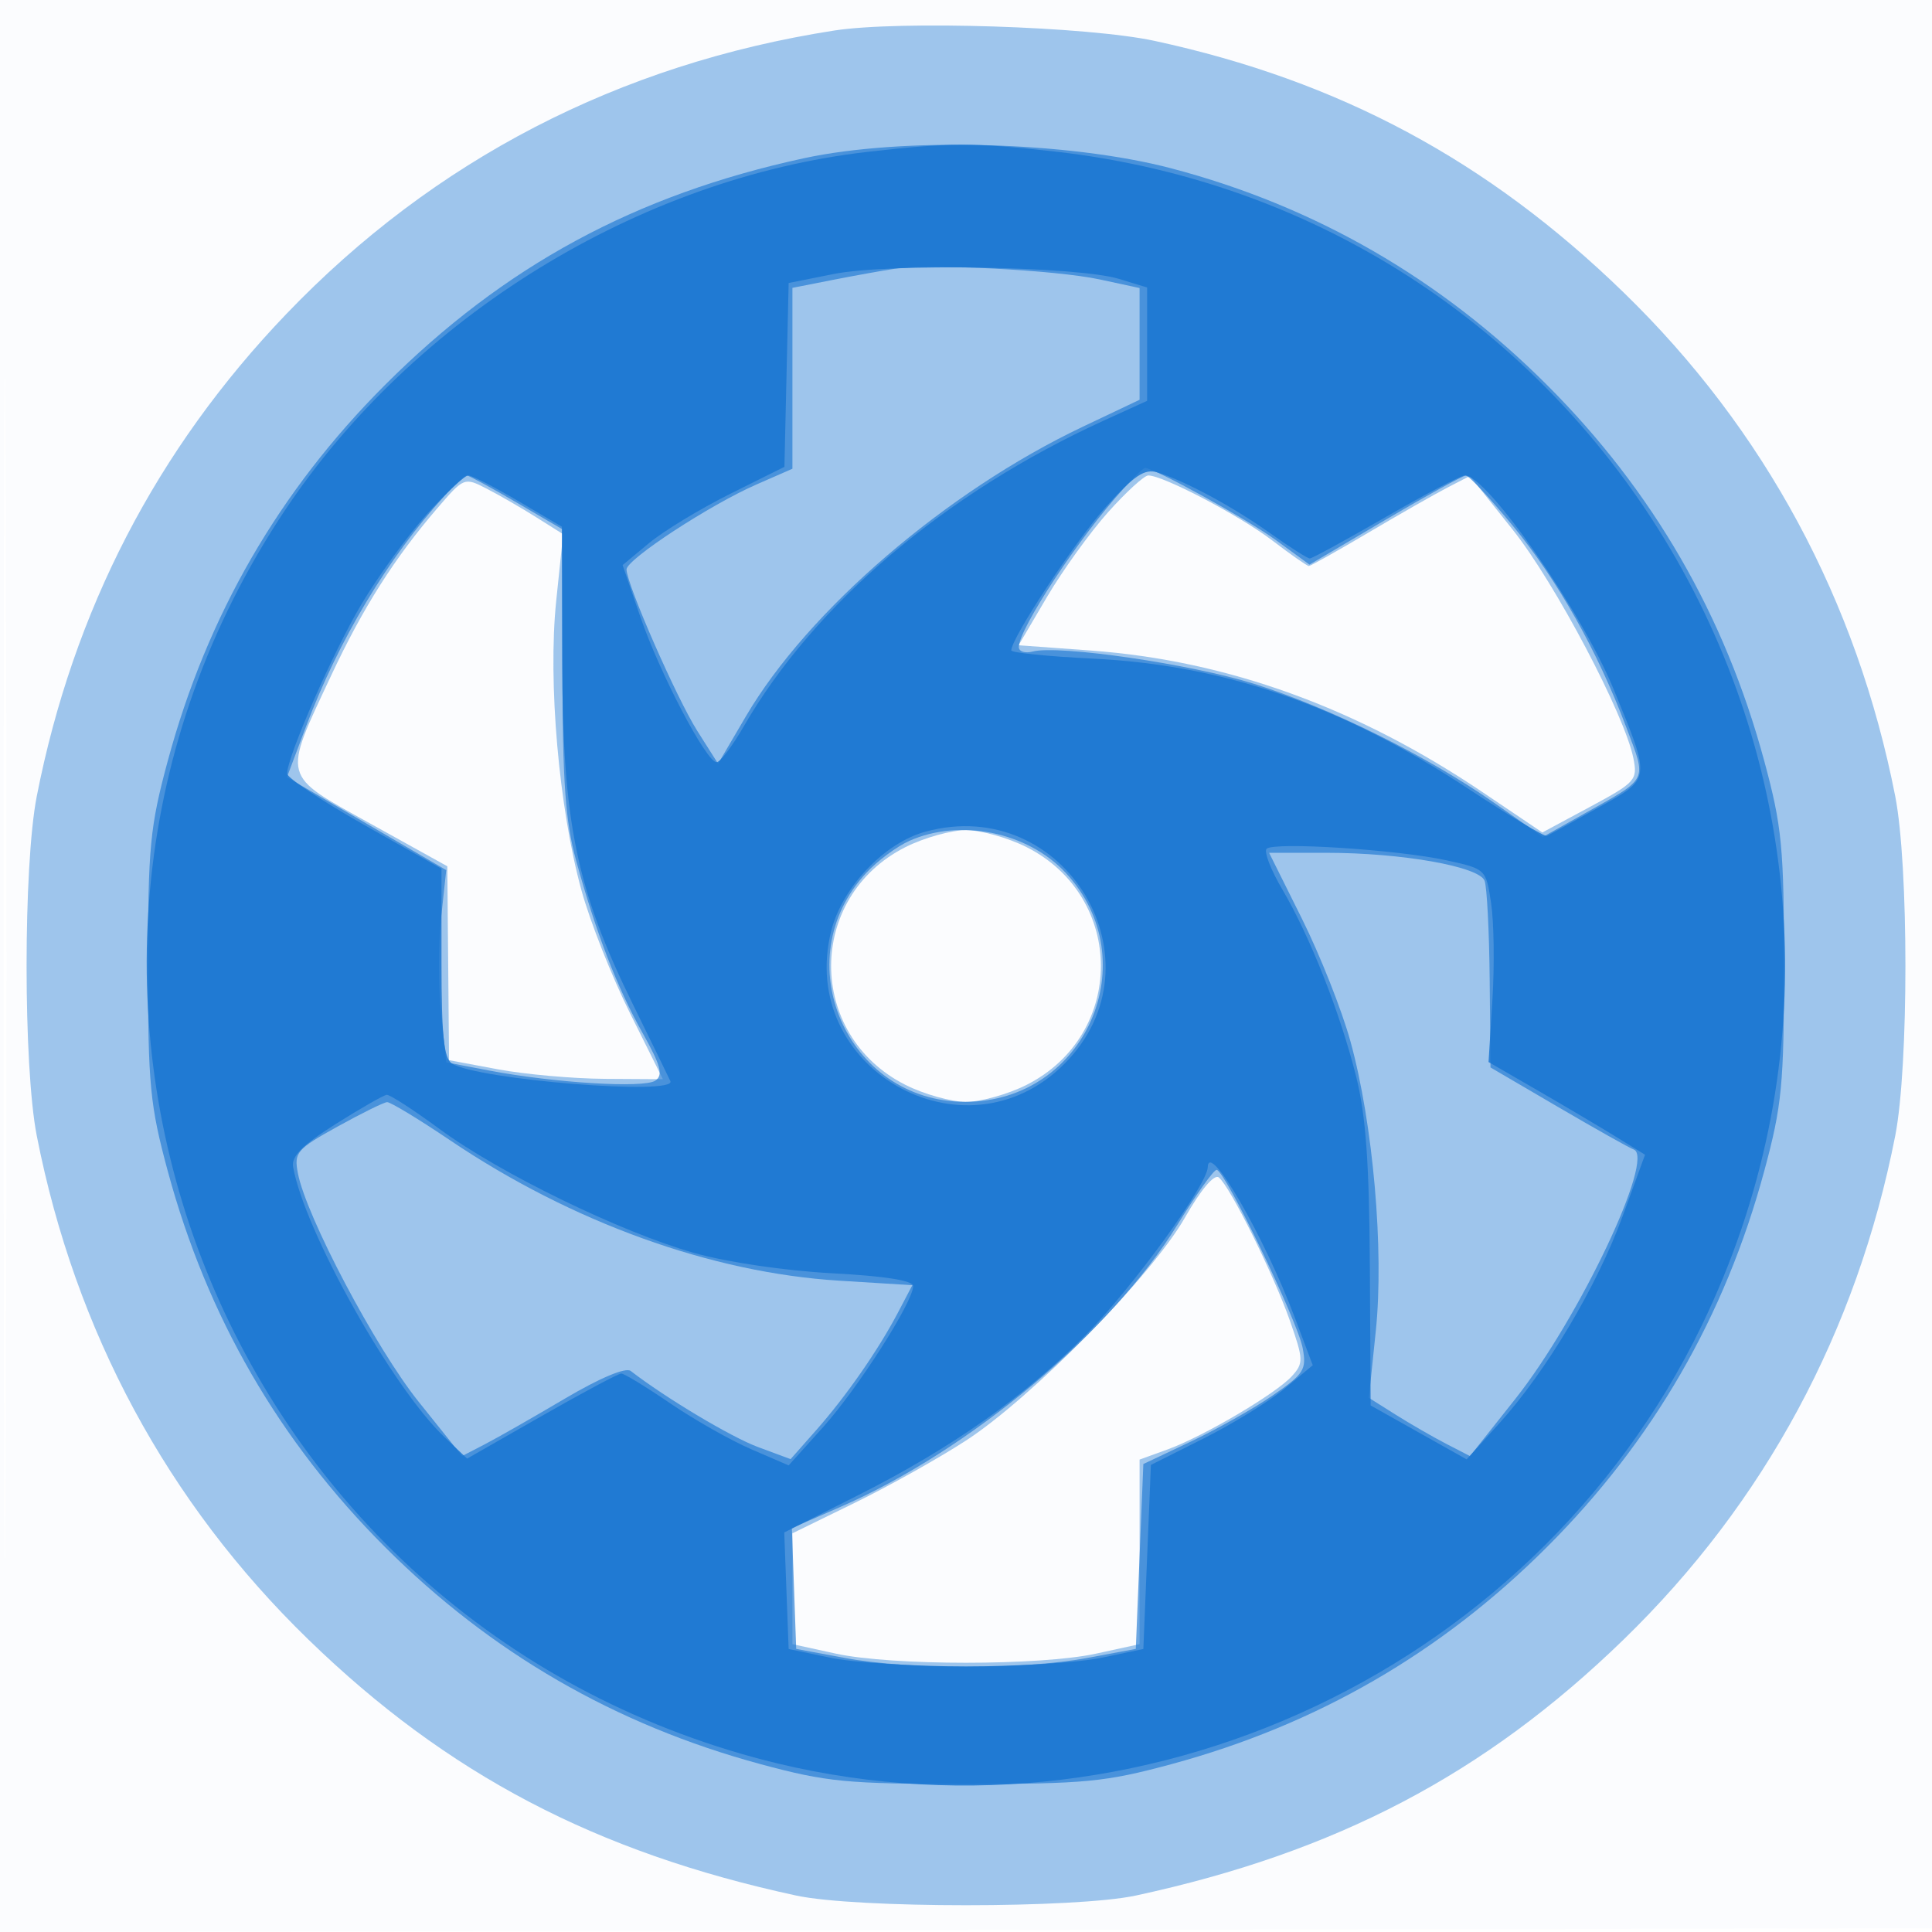
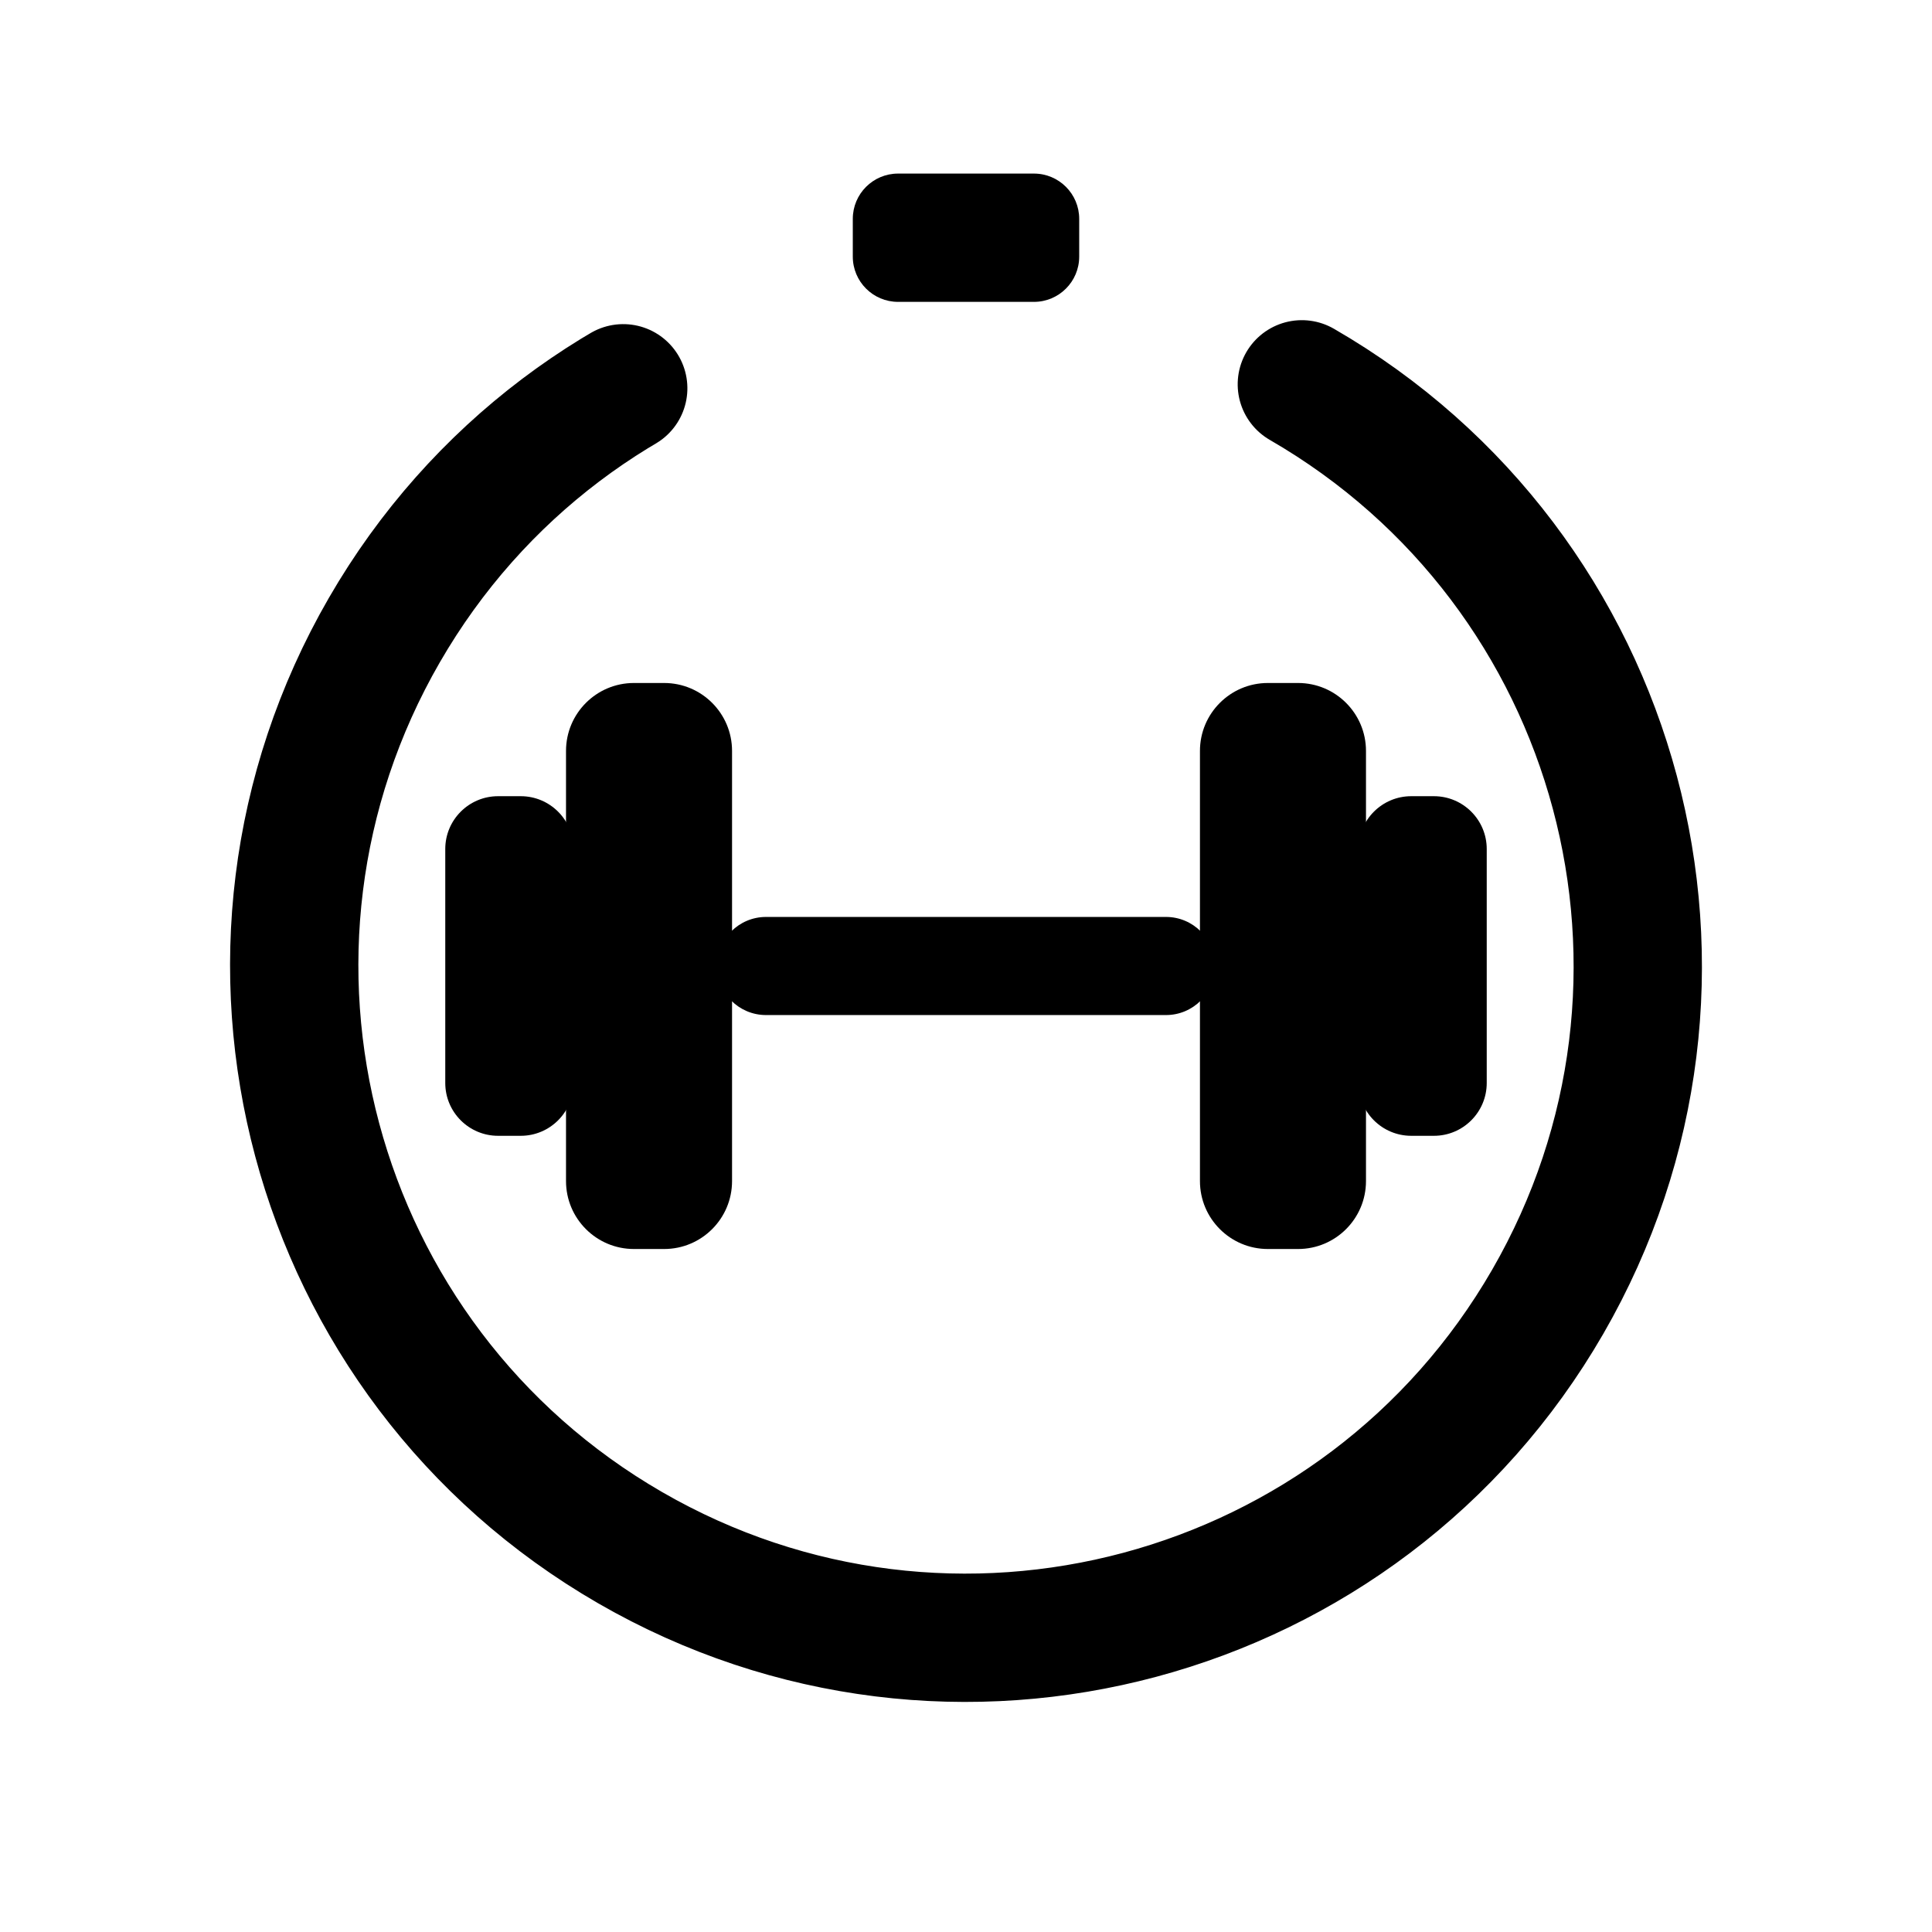
- <svg xmlns="http://www.w3.org/2000/svg" width="256" height="256">
-   <path fill-opacity=".016" d="M0 128.004v128.004l128.25-.254 128.25-.254.254-127.75L257.008 0H0v128.004m.485.496c0 70.4.119 99.053.265 63.672.146-35.38.146-92.98 0-128C.604 29.153.485 58.1.485 128.5" fill="#1976D2" fill-rule="evenodd" />
-   <path fill-opacity=".414" d="M110.5 4.051C82.037 8.492 57.508 21.188 37.936 41.608 20.753 59.537 9.701 80.895 4.873 105.5c-1.801 9.181-1.801 35.819 0 45 5.086 25.923 17.318 48.612 35.98 66.739 18.375 17.848 38.091 28.197 64.647 33.931 7.912 1.708 37.088 1.708 45 0 26.556-5.734 46.272-16.083 64.647-33.931 18.662-18.127 30.894-40.816 35.98-66.739 1.801-9.181 1.801-35.819 0-45-5.086-25.923-17.318-48.612-35.98-66.739-18.016-17.5-37.679-28.049-62.147-33.342-8.851-1.915-33.839-2.719-42.5-1.368M57.937 67.355c-5.675 6.602-9.848 13.179-14.046 22.136-6.475 13.818-6.675 13.065 5.205 19.652l10.177 5.643.114 12.846.113 12.847 6.5 1.214c3.575.667 9.951 1.235 14.169 1.26l7.669.047-4.359-8.75c-2.397-4.812-5.289-12.125-6.425-16.25-2.998-10.886-4.465-27.659-3.355-38.358l.919-8.858-3.559-2.242c-1.957-1.233-4.909-2.936-6.559-3.786-2.978-1.534-3.026-1.515-6.563 2.599m88.906.496c-2.389 2.669-6.038 7.731-8.111 11.25l-3.767 6.399 9.58.7c18.028 1.316 35.321 7.575 51.975 18.814l7.848 5.295 6.334-3.404c6.009-3.23 6.304-3.56 5.738-6.405-1.147-5.77-10.374-23.254-15.998-30.312l-5.672-7.12-3.002 1.552c-1.651.854-6.361 3.538-10.467 5.966-4.107 2.428-7.65 4.414-7.875 4.414-.225 0-2.416-1.532-4.869-3.404-4.319-3.297-14.43-8.596-16.402-8.596-.533 0-2.924 2.183-5.312 4.851M119.97 112.25c-13.123 6.629-13.123 24.871 0 31.5 2.45 1.238 6.063 2.25 8.03 2.25 1.967 0 5.58-1.012 8.03-2.25 13.123-6.629 13.123-24.871 0-31.5-2.45-1.237-6.063-2.25-8.03-2.25-1.967 0-5.58 1.013-8.03 2.25M157 161.354c-4.352 7.642-20.272 23.85-29 29.524-3.575 2.325-10.213 6.041-14.75 8.26l-8.25 4.033V217.858l5.75 1.254c7.405 1.615 27.095 1.615 34.5 0l5.75-1.254v-24.456l3.648-1.32c4.794-1.733 14.437-7.412 16.54-9.741 1.553-1.719 1.535-2.204-.269-7.341-2.19-6.233-7.905-17.753-9.416-18.979-.608-.493-2.383 1.609-4.503 5.333" fill="#1976D2" fill-rule="evenodd" />
-   <path fill-opacity=".633" d="M106.5 20.973c-22.292 4.83-39.705 14.257-55.488 30.039-14.029 14.03-23.57 30.536-28.774 49.782-2.363 8.739-2.625 11.45-2.625 27.206s.262 18.467 2.625 27.206c5.204 19.246 14.745 35.752 28.774 49.782 14.03 14.029 30.536 23.57 49.782 28.774 8.739 2.363 11.45 2.625 27.206 2.625s18.467-.262 27.206-2.625c19.246-5.204 35.752-14.745 49.782-28.774 14.029-14.03 23.57-30.536 28.774-49.782 2.363-8.739 2.625-11.45 2.625-27.206s-.262-18.467-2.625-27.206c-5.204-19.246-14.745-35.752-28.774-49.782-14.091-14.09-30.744-23.693-49.782-28.705-13.549-3.567-35.609-4.171-48.706-1.334m12 14.646c-1.65.25-5.362.92-8.25 1.489L105 38.142v23.97l-4.75 2.077c-6.192 2.707-17.255 9.944-17.232 11.273.035 1.995 6.648 17.075 9.379 21.388l2.754 4.349 3.674-6.267c8.243-14.057 26.562-29.805 44.666-38.396L151 52.973V38.166l-5.25-1.133c-5.812-1.255-22.567-2.124-27.25-1.414m30.364 29.131C143.041 71.129 135 83.305 135 85.744c0 .588.826.853 1.835.589 3.458-.904 21.048 1.663 29.357 4.284 10.03 3.165 22.999 9.592 31.774 15.747l6.466 4.535 5.534-3.108c8.572-4.815 8.255-4.157 5.513-11.444-3.799-10.092-9.099-19.497-15.061-26.725-3.004-3.642-5.79-6.614-6.19-6.605-.4.009-5.225 2.667-10.721 5.907l-9.993 5.89-4.507-3.286C165.275 68.808 152.92 62 151.716 62c-.188 0-1.472 1.237-2.852 2.75m-90 1C51.41 73.915 44.842 84.856 40.56 96.241l-2.536 6.741 10.552 6.155 10.552 6.156-.681 6.353c-.374 3.495-.372 9.226.004 12.737l.683 6.383 5.683 1.085c8.602 1.642 20.516 2.366 22.019 1.338 1.068-.73.728-1.998-1.686-6.301-3.395-6.053-6.18-13.281-8.819-22.888-1.413-5.145-1.79-10.397-1.808-25.188L74.5 70.123l-6.088-3.561C65.063 64.603 62.11 63 61.849 63c-.261 0-1.605 1.237-2.985 2.75m61.636 45.667c-1.65.737-4.209 2.632-5.686 4.211-10.782 11.526-2.66 30.372 13.089 30.372 15.938 0 24.142-18.76 13.283-30.373-5.038-5.388-13.972-7.206-20.686-4.21m52.021 10.333c2.397 4.813 5.289 12.125 6.425 16.25 2.998 10.886 4.465 27.659 3.355 38.358l-.919 8.858 3.559 2.242c1.957 1.233 4.972 2.97 6.7 3.861l3.141 1.62 5.984-7.548c8.468-10.679 18.616-32.069 15.696-33.084-.529-.184-5.012-2.704-9.962-5.6l-9-5.265-.109-11.634c-.061-6.398-.364-12.295-.675-13.105-.725-1.891-10.983-3.703-20.967-3.703h-7.587l4.359 8.75M44.704 149.289c-5.391 2.986-5.757 3.417-5.238 6.149 1.091 5.733 10.297 23.167 15.988 30.278l5.776 7.216 3.002-1.552c1.651-.854 6.432-3.58 10.625-6.059 4.62-2.731 8.054-4.175 8.714-3.664 4.628 3.577 13.301 8.762 16.873 10.086l4.316 1.6 3.37-3.816c3.99-4.517 8.242-10.633 10.867-15.629l1.893-3.603-9.695-.598c-16.92-1.046-35.444-7.731-51.57-18.613-4.144-2.796-7.893-5.066-8.33-5.045-.437.022-3.403 1.484-6.591 3.25m111.329 12.97c-8.786 14.244-27.564 29.962-44.73 37.44l-6.376 2.778.286 8.006.287 8.007 6.5 1.208c8.333 1.549 23.668 1.549 32 0l6.5-1.209.5-12.249.5-12.249 6.276-2.966c3.452-1.63 8.335-4.381 10.851-6.113 4.167-2.866 4.523-3.428 3.986-6.28-.682-3.621-10.343-23.636-11.403-23.623-.39.004-2.72 3.267-5.177 7.25" fill="#1976D2" fill-rule="evenodd" />
-   <path fill-opacity=".833" d="M115 20.118C84.682 23.586 54.789 41.994 37.68 67.73-3.021 128.953 27.51 211.9 98.296 232.413c50.062 14.507 104.459-9.792 127.215-56.827C258.3 107.81 214.472 28.41 139.666 20.069c-10.711-1.194-13.857-1.188-24.666.049m-4.5 16.181l-6 1.201-.28 12.178-.28 12.179-7.22 3.599c-3.971 1.98-8.795 4.91-10.72 6.51l-3.5 2.91 2.334 6.812C87.393 89.16 93.598 101 94.954 101c.471 0 2.089-2.137 3.596-4.75 9.336-16.183 26.726-30.955 47.7-40.518l5.75-2.621V38.094l-3.75-1.144c-5.437-1.658-30.556-2.091-37.75-.651m36.061 30.844C142.51 71.649 134 84.546 134 86.18c0 .31 4.838.799 10.75 1.087 17.603.858 33.113 6.239 49.915 17.316 5.371 3.542 10.015 6.322 10.319 6.178.304-.143 3.341-1.819 6.75-3.723 7.107-3.97 7.052-3.561 2.109-15.64C209.616 81.068 197.061 63 194.11 63c-.524 0-5.238 2.475-10.478 5.5-5.239 3.025-9.774 5.5-10.077 5.5-.303 0-2.689-1.521-5.303-3.38-4.927-3.505-11.193-6.882-14.883-8.021-1.702-.526-3.071.388-6.808 4.544m-90.026 1.029c-2.558 2.845-6.464 8.226-8.681 11.958-3.706 6.237-9.746 20.006-9.814 22.37-.016.55 4.581 3.611 10.216 6.803l10.244 5.802v12.483c0 9.611.322 12.681 1.398 13.348 3.467 2.146 29.807 4.253 28.929 2.314-.187-.412-2.439-5.025-5.004-10.25-7.445-15.161-9.276-24.064-9.326-45.352l-.043-17.851-5.771-3.399C65.508 64.529 62.522 63 62.048 63c-.474 0-2.955 2.328-5.513 5.172m66.085 42.031c-5.429 1.479-11.024 7.375-12.478 13.148C105.571 141.503 127.79 154.21 141 141c13.493-13.493.151-35.847-18.38-30.797m45.208 2.27c-.369.387.572 2.813 2.091 5.39 3.672 6.227 7.668 16.356 9.778 24.784 1.284 5.128 1.741 11.474 1.817 25.216l.102 18.364 6.362 3.573 6.361 3.573 4.296-4.745c6.263-6.918 12.985-18.203 16.375-27.493l2.965-8.125-3.737-2.311c-2.056-1.271-6.722-4.035-10.369-6.143l-6.63-3.832.513-8.233c.283-4.528.206-10.283-.17-12.79-.68-4.54-.702-4.561-5.882-5.699-6.478-1.422-22.966-2.478-23.872-1.529M44.5 148.928c-4.405 2.781-5.911 4.291-5.665 5.68 1.497 8.459 13.101 29.194 20.024 35.778l3.035 2.886 9.868-5.636c5.427-3.1 10.181-5.636 10.564-5.636.383 0 3.299 1.776 6.479 3.947 3.181 2.171 8.013 4.91 10.739 6.086l4.956 2.139 4.54-5.042c4.589-5.096 11.96-16.631 11.96-18.716 0-.736-3.755-1.33-10.75-1.701-6.206-.33-13.92-1.465-18.25-2.686-9.699-2.736-25.808-10.574-33.753-16.423-3.439-2.532-6.589-4.572-7-4.534-.411.039-3.447 1.775-6.747 3.858m115.533 5.738c-.066 2.336-10.026 16.03-16.166 22.227-8.065 8.141-17.827 15.013-30.159 21.23l-9.791 4.937.291 7.72.292 7.72 5.5 1.154c3.025.634 11.125 1.153 18 1.153s14.975-.519 18-1.153l5.5-1.154.5-12.195.5-12.195 7-3.515c3.85-1.934 8.675-4.906 10.723-6.605l3.722-3.09-2.347-6.236c-4.096-10.882-11.461-23.619-11.565-19.998" fill="#1976D2" fill-rule="evenodd" />
+ <svg xmlns="http://www.w3.org/2000/svg" viewBox="0 0 512 512" width="512" height="512">
+   <defs>
+     <radialGradient id="g" cx="50%" cy="38%" r="70%">
+       <stop offset="0" stop-color="#1b2112" />
+       <stop offset="1" stop-color="none" />
+     </radialGradient>
+   </defs>
+   <g transform="translate(256 256) scale(1) translate(-256 -256)">
+     <circle cx="256" cy="256" r="178" fill="none" stroke="#000000" stroke-width="34" stroke-linecap="round" stroke-dasharray="930 1200" transform="rotate(-60 256 256)" />
+     <rect x="226" y="46" width="60" height="34" rx="12" fill="#000000" />
+     <rect x="190" y="243" width="132" height="26" rx="13" fill="#000000" />
+     <rect x="150" y="181" width="44" height="150" rx="18" fill="#000000" />
+     <rect x="318" y="181" width="44" height="150" rx="18" fill="#000000" />
+     <rect x="118" y="211" width="34" height="90" rx="14" fill="#000000" />
+     <rect x="360" y="211" width="34" height="90" rx="14" fill="#000000" />
+   </g>
</svg>
